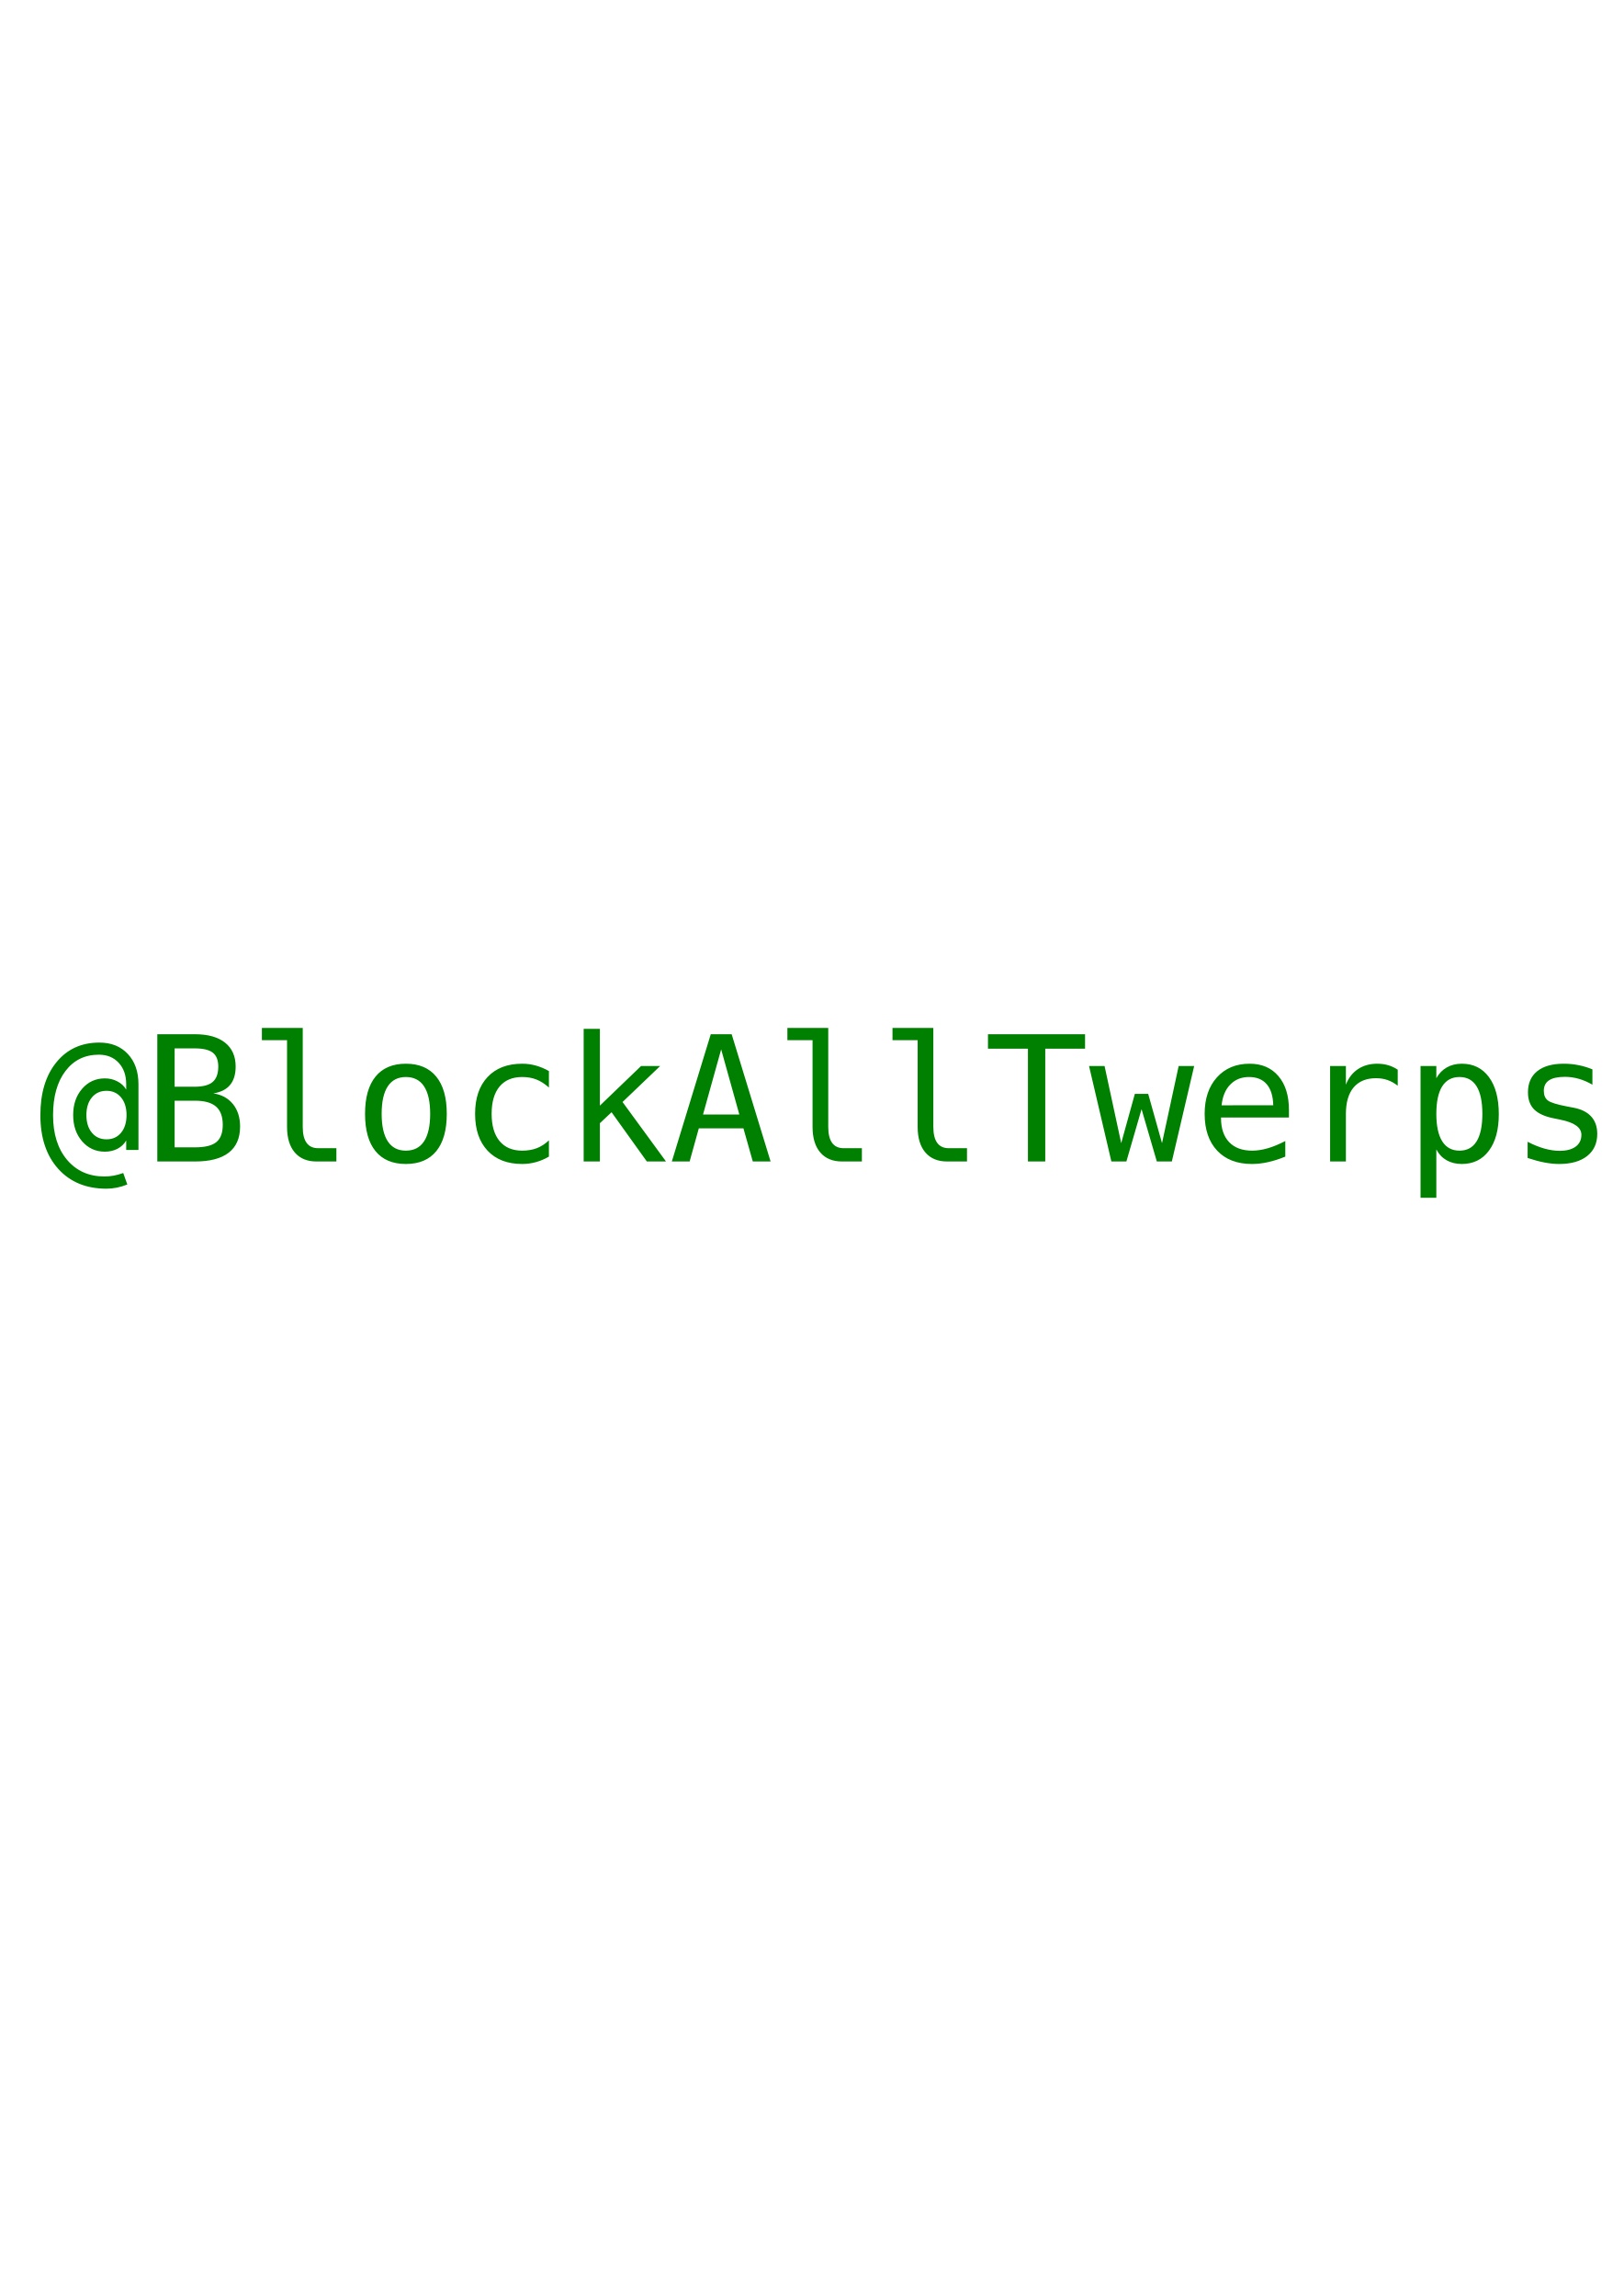
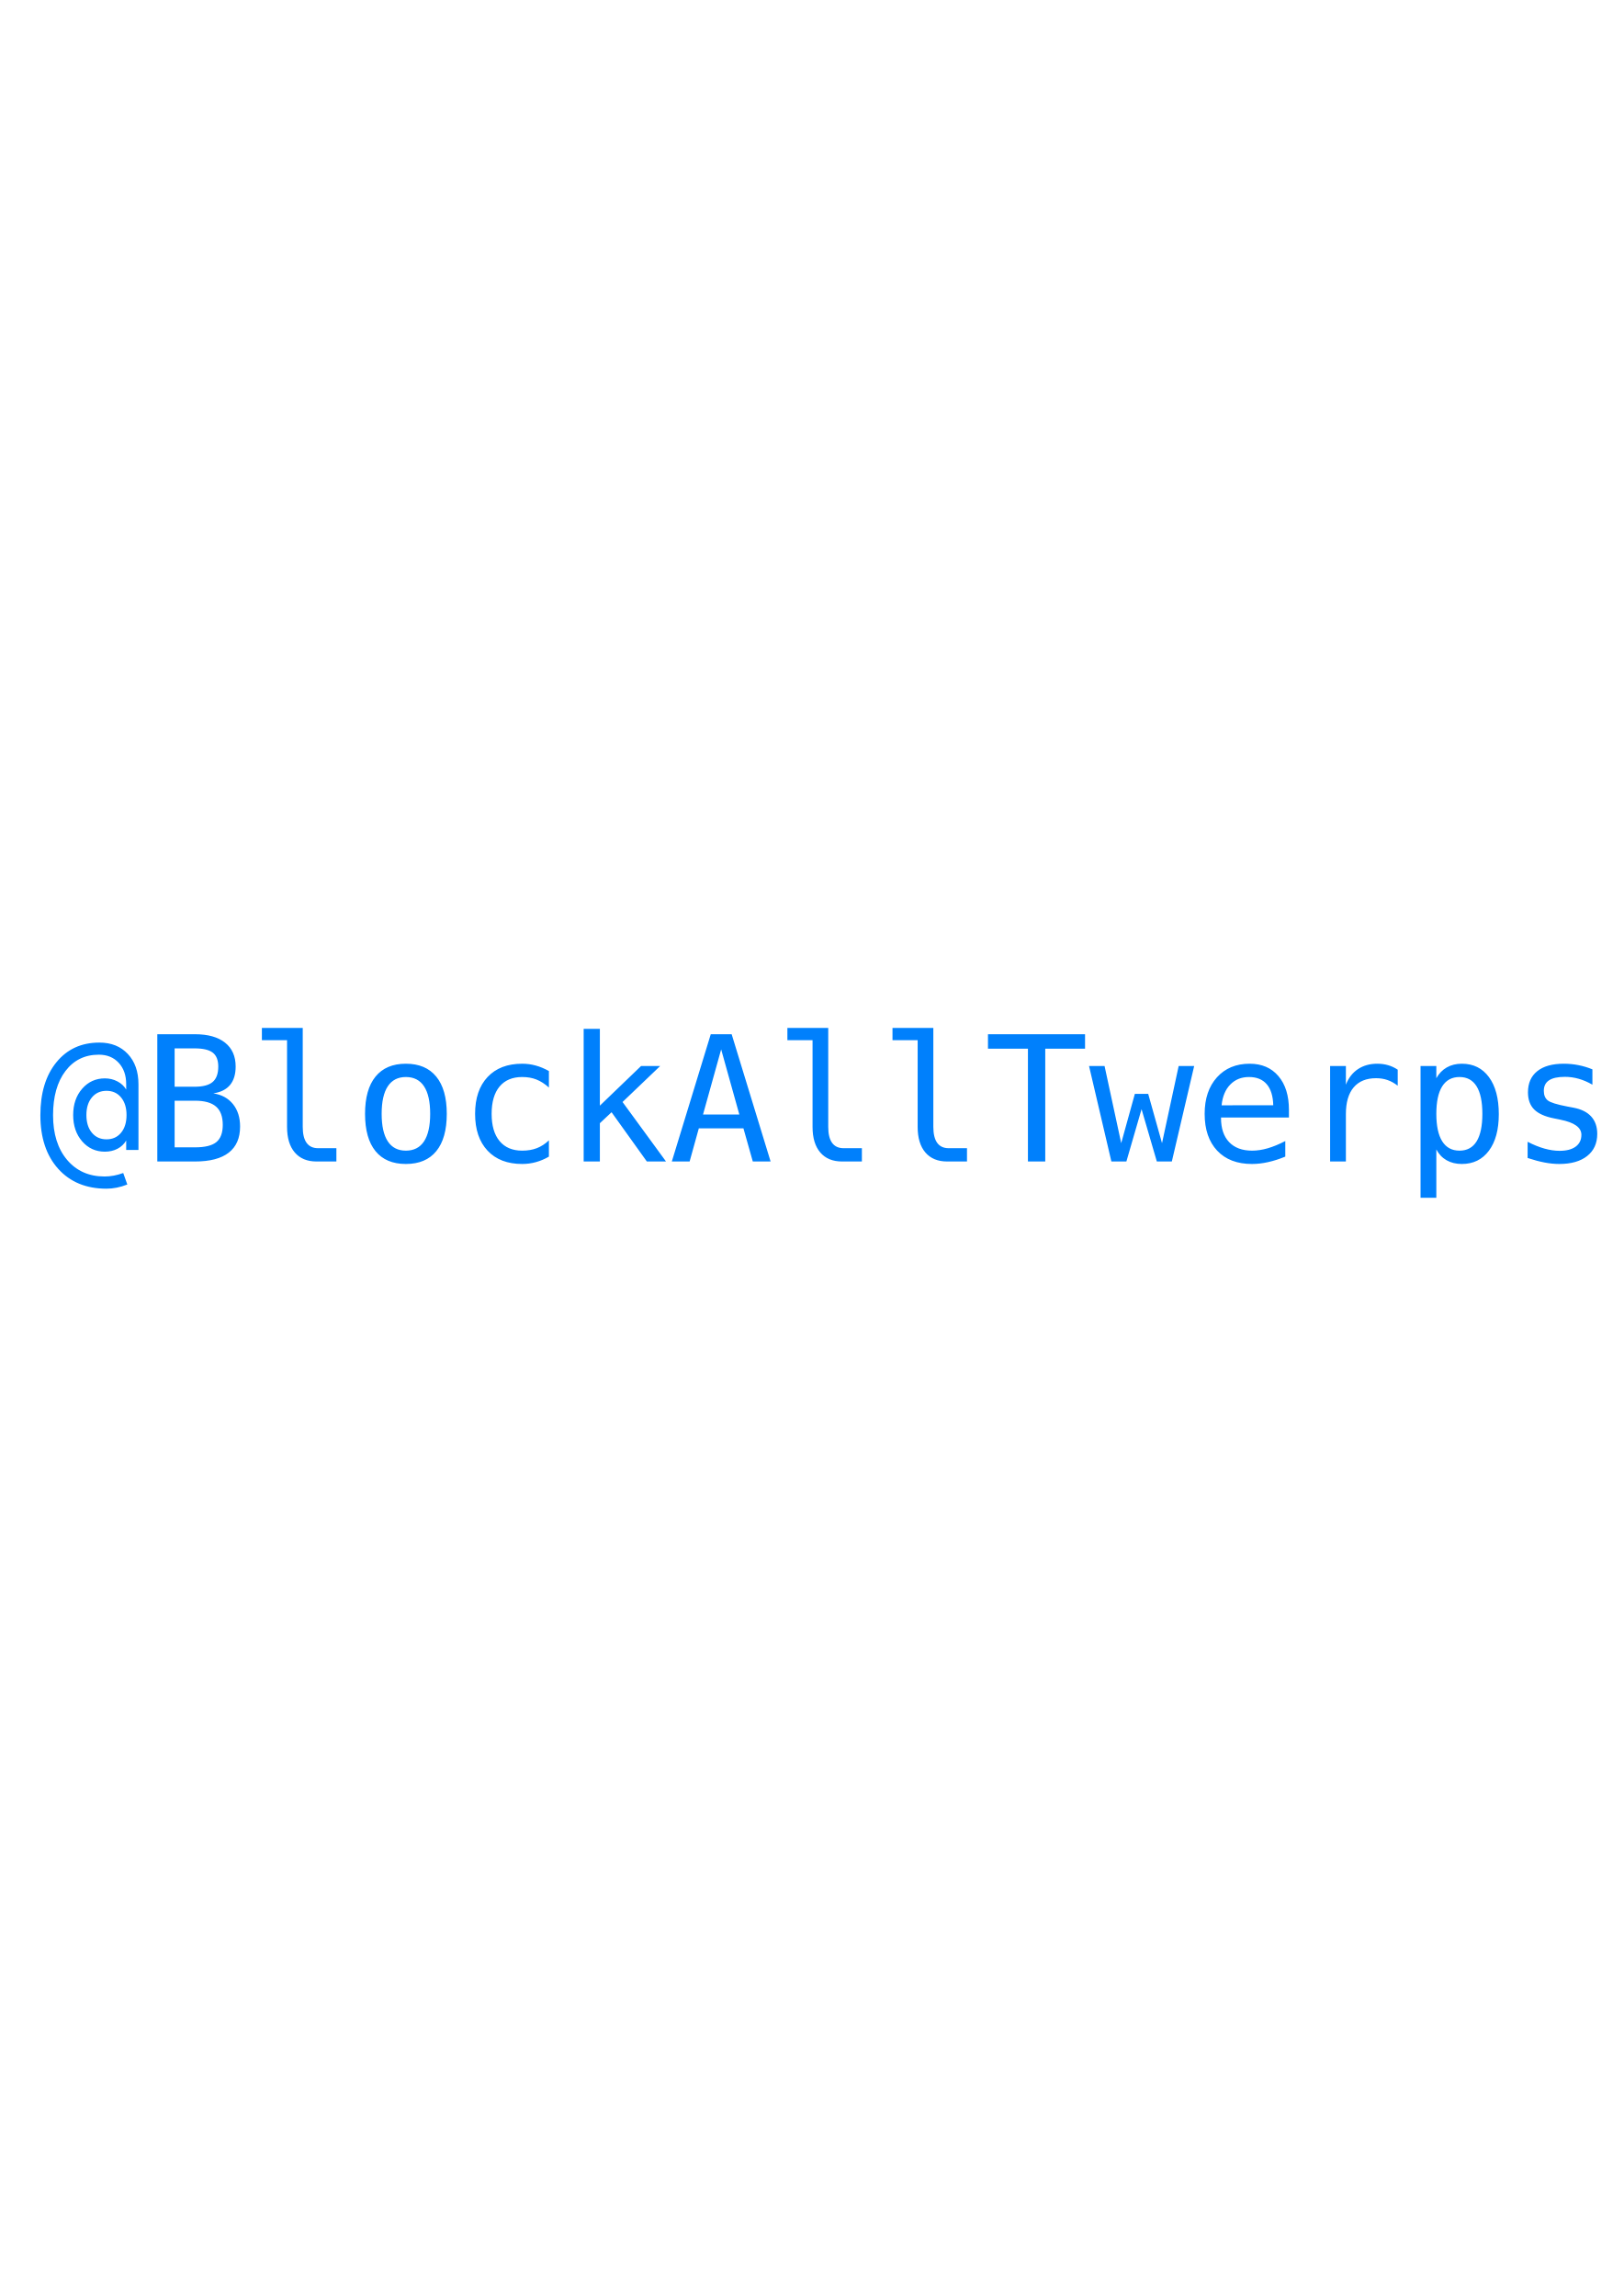
<svg xmlns="http://www.w3.org/2000/svg" version="1.2" width="744.094" height="1052.362" id="svg2">
  <defs id="defs4" />
  <g id="layer1" transform="translate(-102.5607,0)">
    <flowRoot id="flowRoot2985" xml:space="preserve" style="font-style:normal;font-variant:normal;font-weight:normal;font-stretch:normal;font-size:144px;line-height:125%;font-family:Monospace;-inkscape-font-specification:Monospace;letter-spacing:0px;word-spacing:0px;fill:#000000;fill-opacity:1;stroke:none">
      <flowRegion id="flowRegion2987">
        <rect width="602.857" height="282.857" x="74.286" y="375.219" id="rect2989" style="font-style:normal;font-variant:normal;font-weight:normal;font-stretch:normal;font-size:144px;font-family:Monospace;-inkscape-font-specification:Monospace" />
      </flowRegion>
      <flowPara id="flowPara2991" />
    </flowRoot>
    <text x="111.429" y="446.648" id="text2995" xml:space="preserve" style="font-style:normal;font-variant:normal;font-weight:normal;font-stretch:normal;font-size:144px;line-height:125%;font-family:Monospace;-inkscape-font-specification:Monospace;letter-spacing:0px;word-spacing:0px;fill:#000000;fill-opacity:1;stroke:none">
      <tspan x="111.429" y="446.648" id="tspan2997" />
    </text>
-     <text x="120" y="532.362" id="text2999" xml:space="preserve" style="font-style:normal;font-variant:normal;font-weight:normal;font-stretch:normal;font-size:80px;line-height:125%;font-family:Monospace;-inkscape-font-specification:Monospace;letter-spacing:0px;word-spacing:0px;fill:#008000;fill-opacity:1;stroke:none;">
-       <tspan x="120" y="532.362" id="tspan3001" style="font-size:80px;">@BlockAllTwerps</tspan>
+     <text x="120" y="532.362" id="text2999" xml:space="preserve" style="font-style:normal;font-variant:normal;font-weight:normal;font-stretch:normal;font-size:80px;line-height:125%;font-family:Monospace;-inkscape-font-specification:Monospace;letter-spacing:0px;word-spacing:0px;fill:#0080fc;fill-opacity:1;stroke:none;">
+       <tspan x="120" y="532.362" id="tspan3001" style="font-size:80px;fill:#0080fc;fill-opacity:1;">@BlockAllTwerps</tspan>
    </text>
  </g>
</svg>
